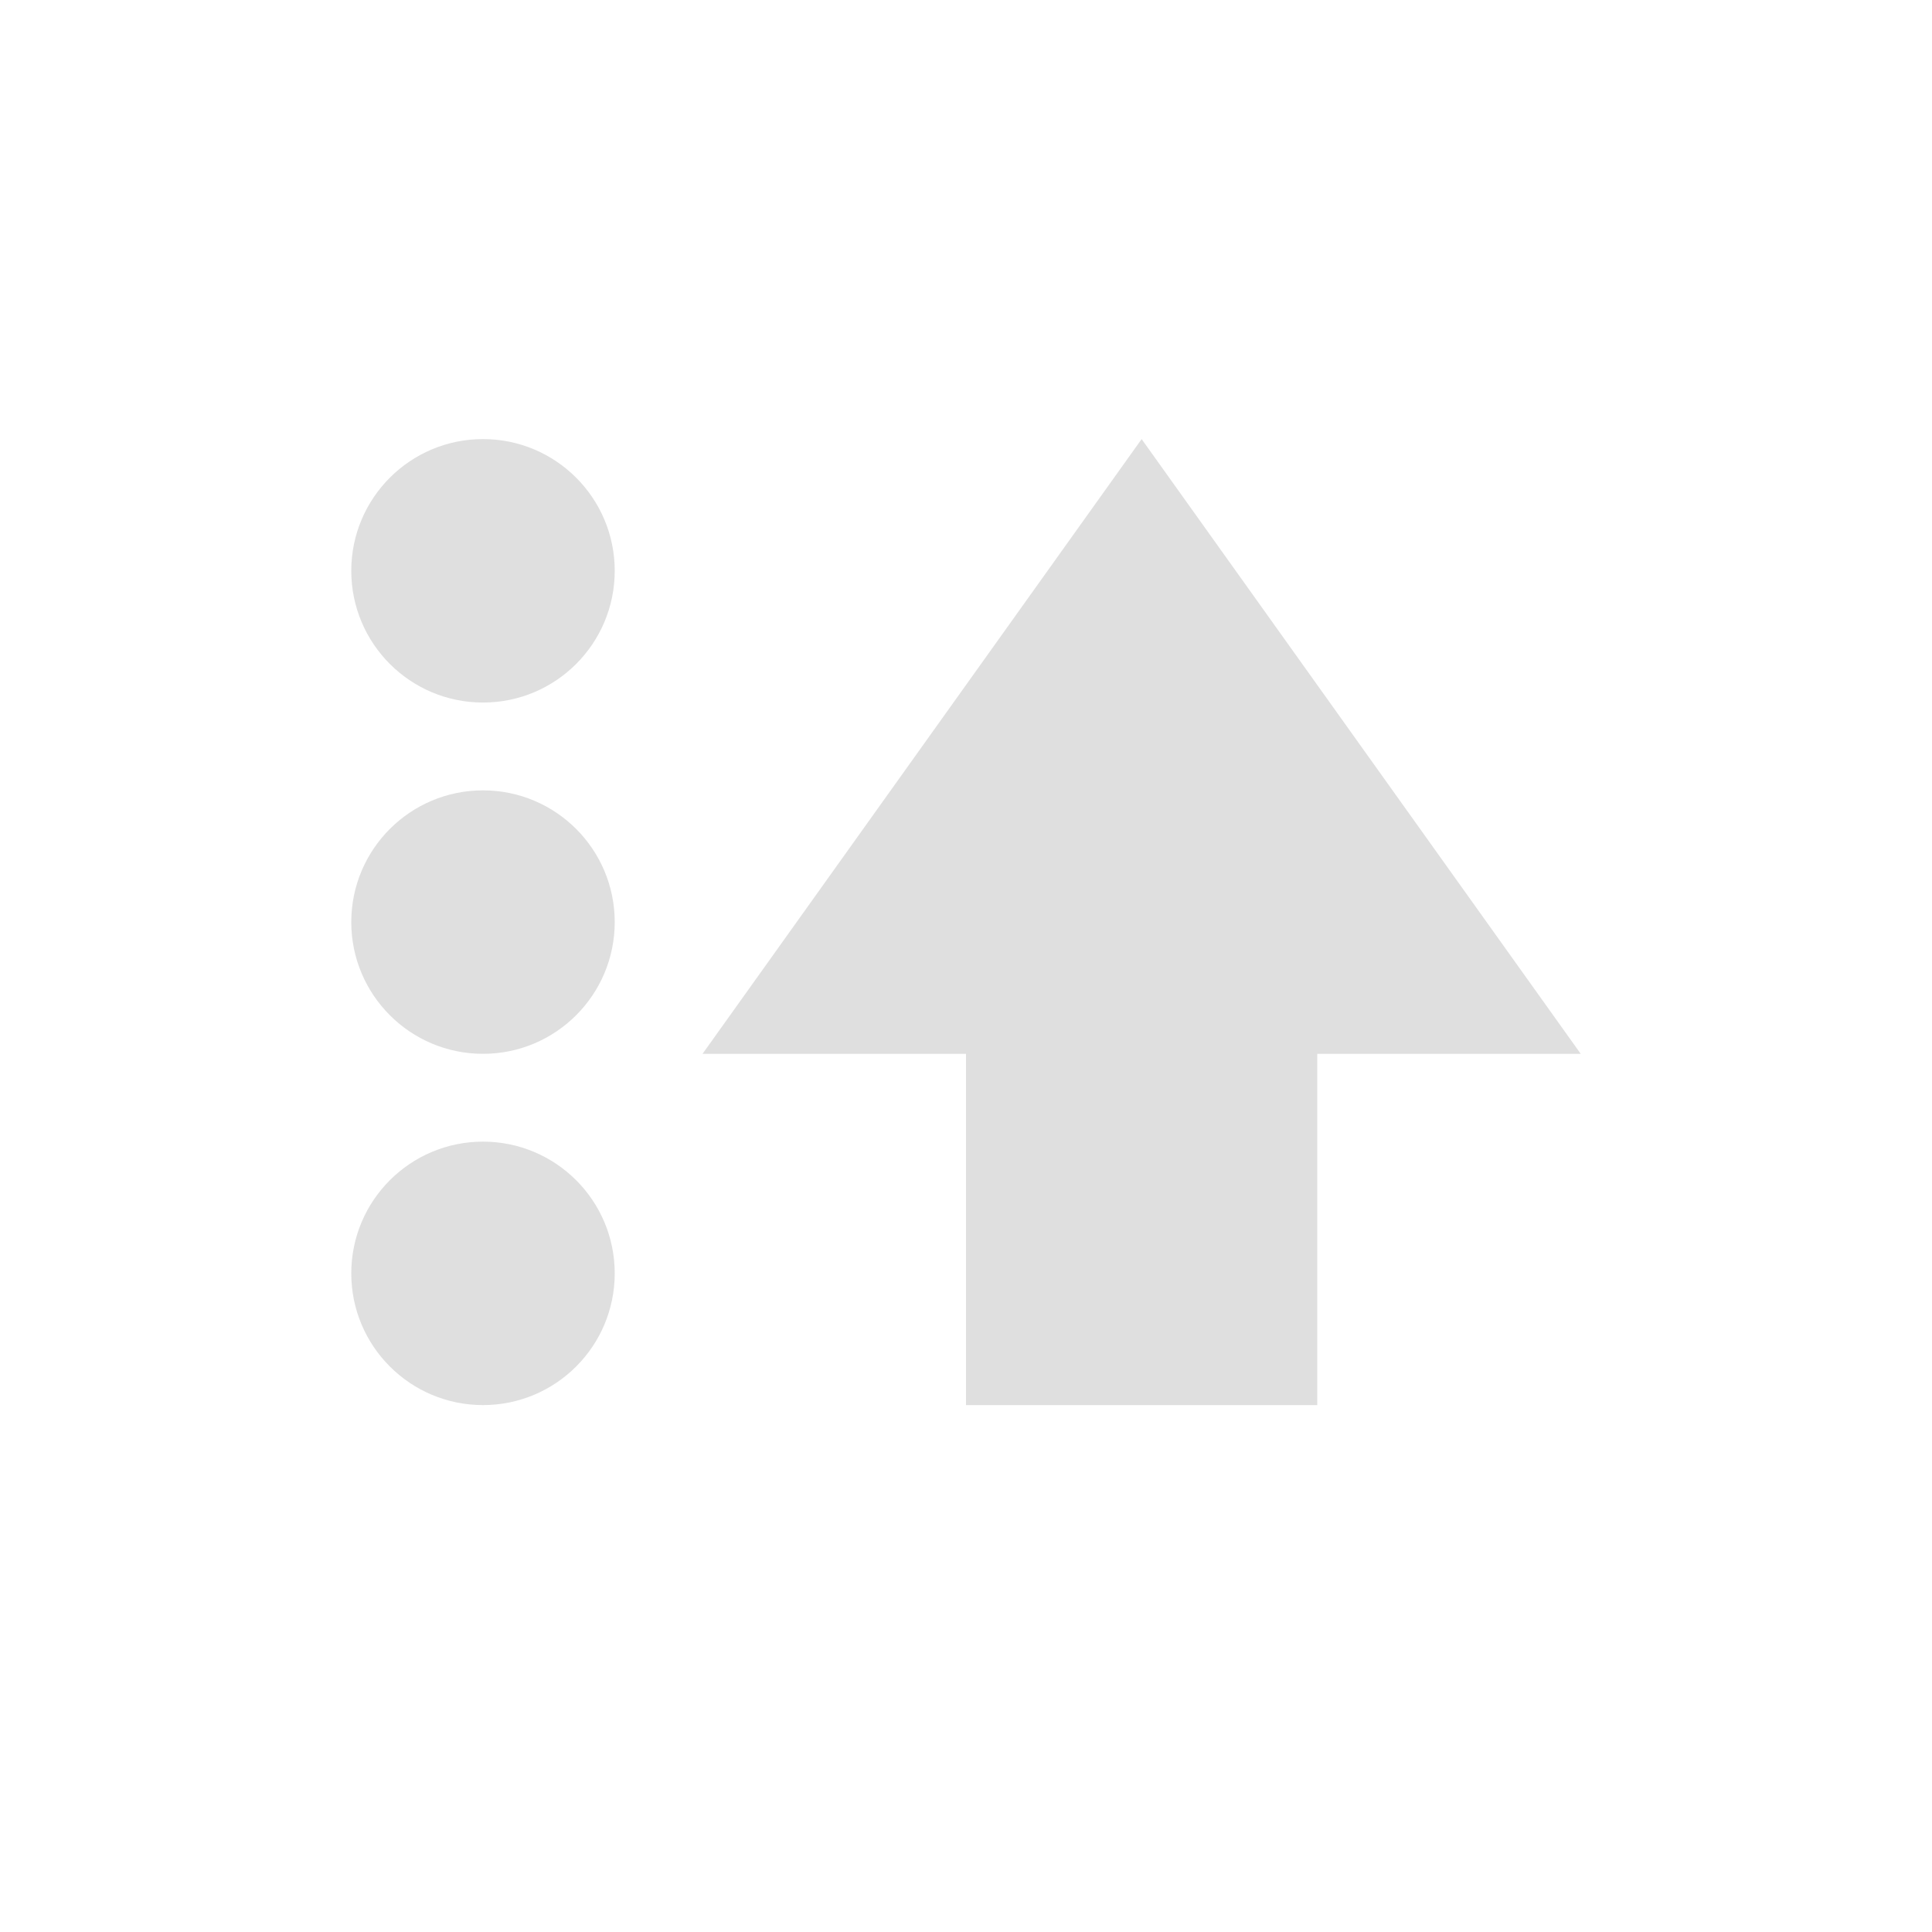
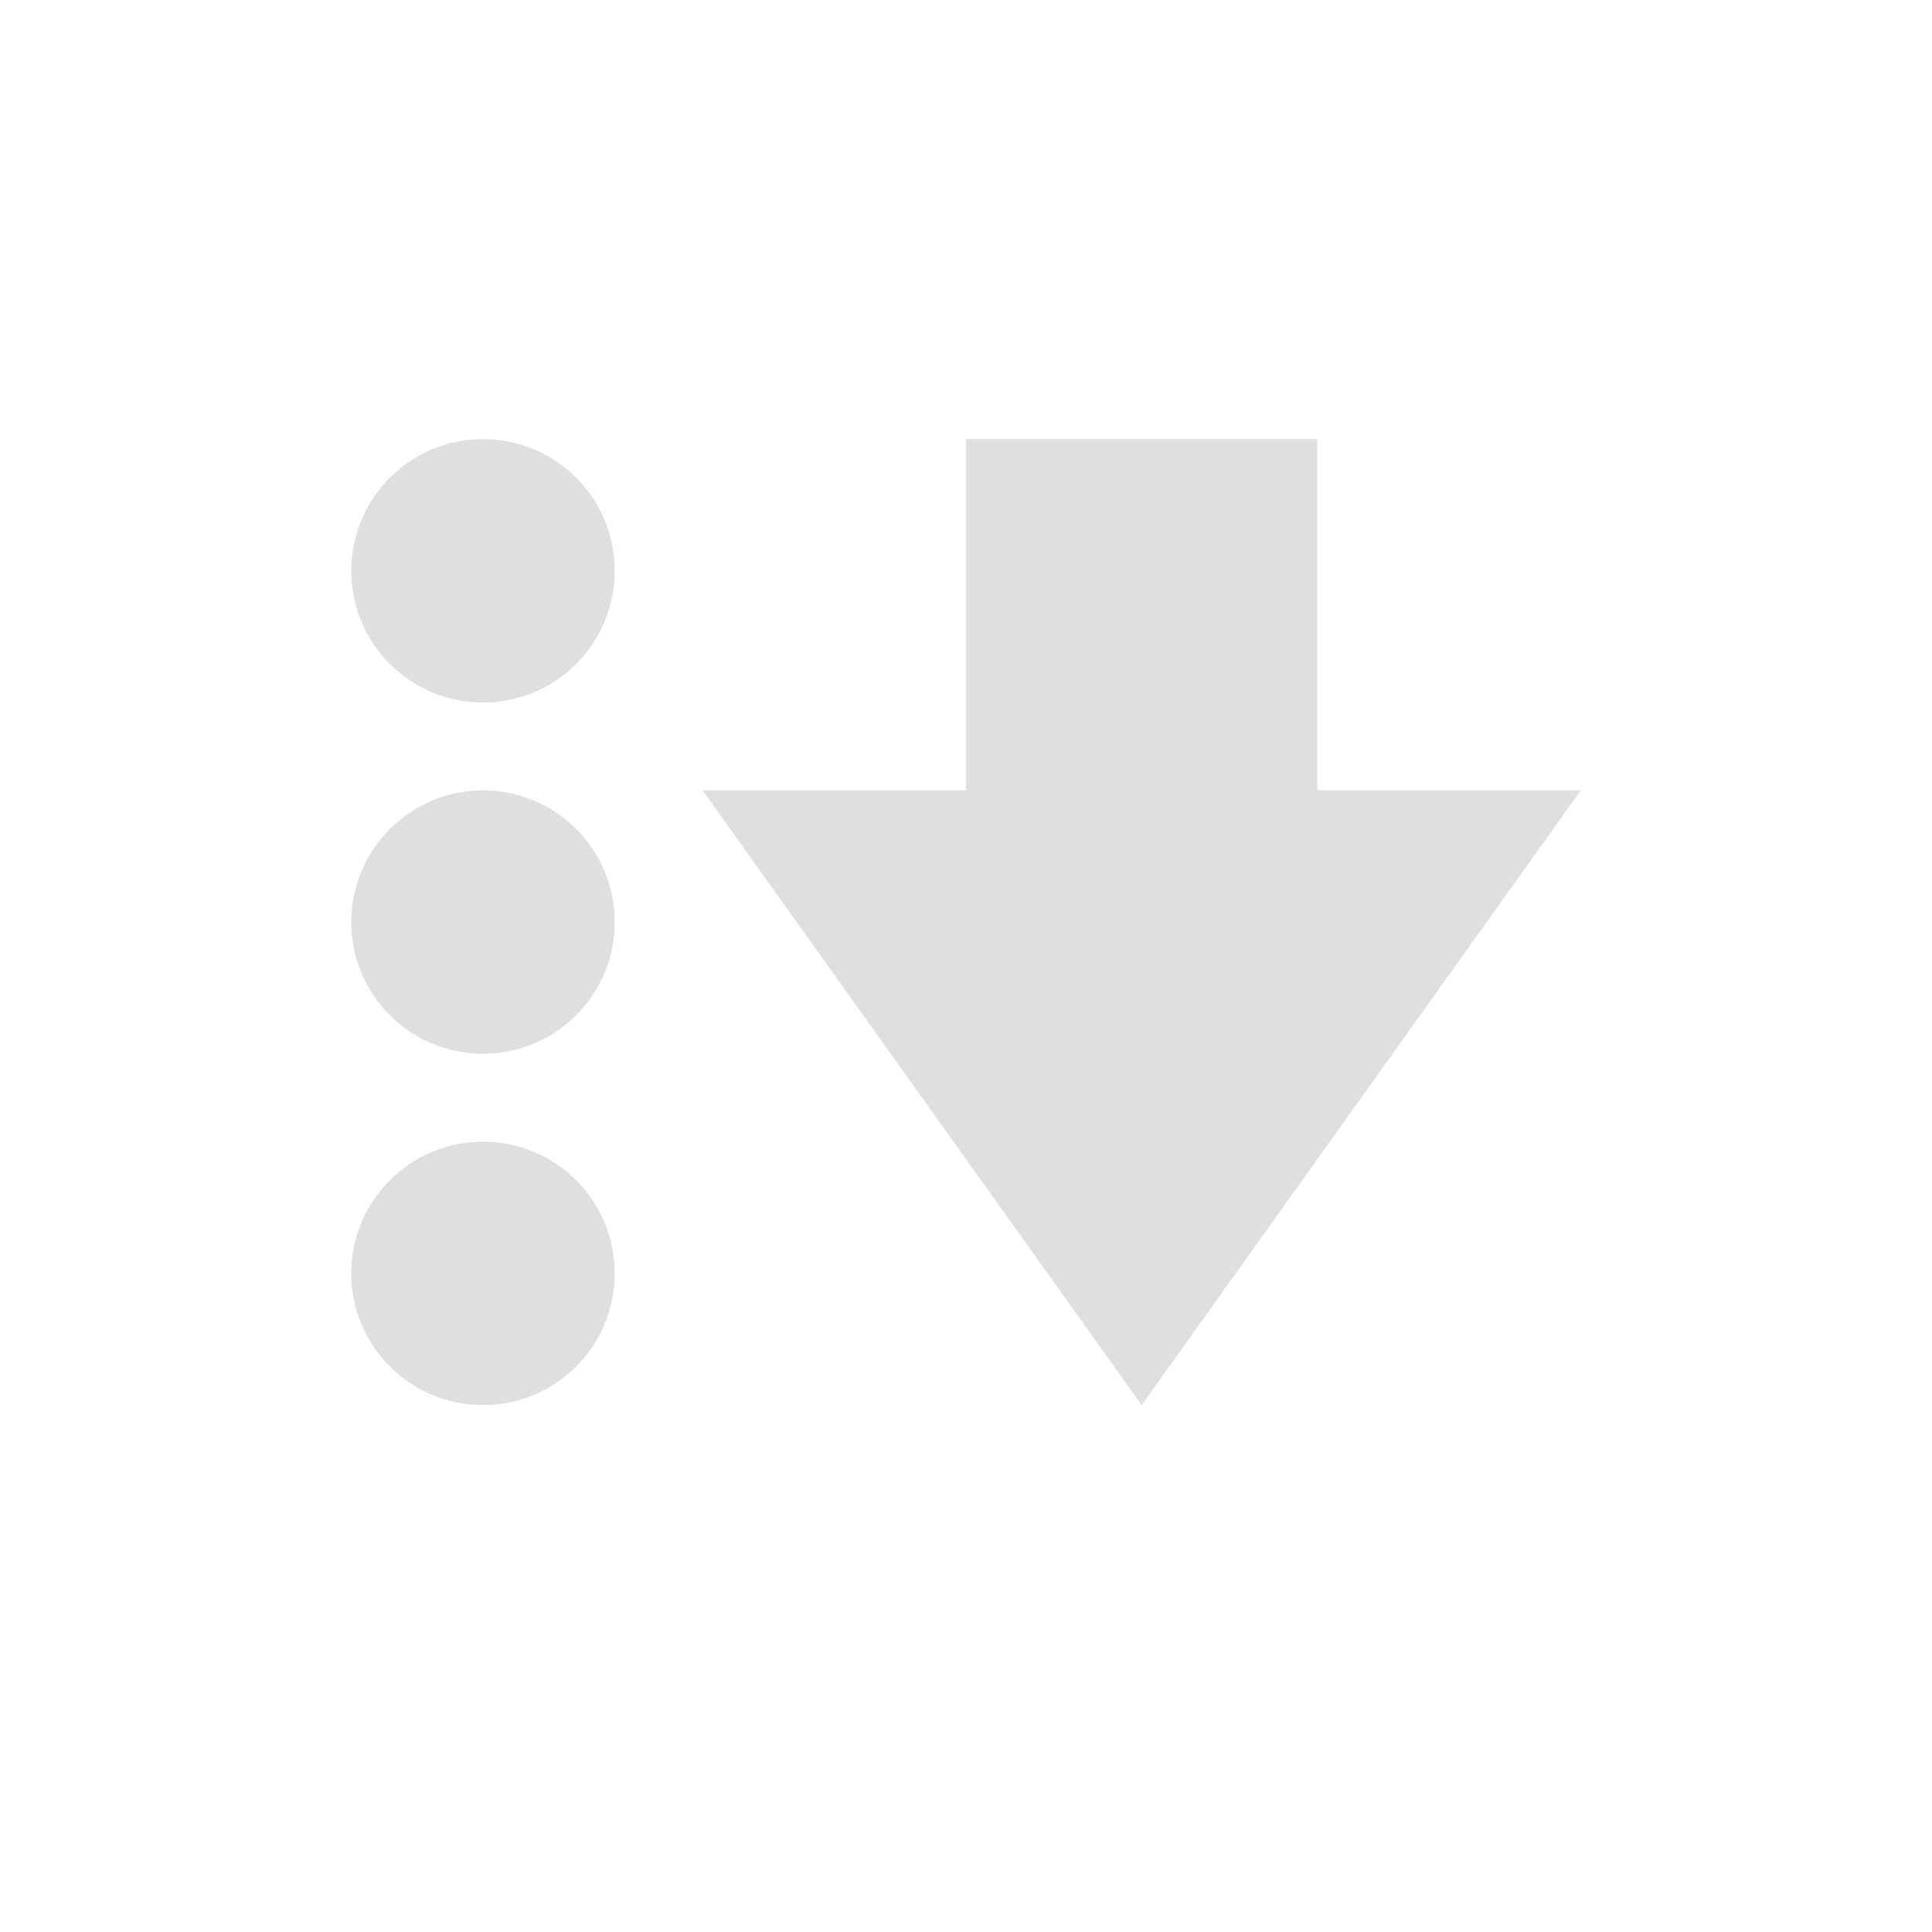
<svg xmlns="http://www.w3.org/2000/svg" width="22" height="22" version="1.1">
  <defs>
    <style id="current-color-scheme" type="text/css">
   .ColorScheme-Text { color:#dfdfdf; } .ColorScheme-Highlight { color:#4285f4; } .ColorScheme-NeutralText { color:#ff9800; } .ColorScheme-PositiveText { color:#4caf50; } .ColorScheme-NegativeText { color:#f44336; }
  </style>
  </defs>
  <g transform="translate(3,3)">
-     <path style="fill:currentColor" class="ColorScheme-Text" d="M 8,13 V 9 H 5 L 10,2 15,9 H 12 V 13 Z M 4,11.5 A 1.5,1.5 0 0 1 2.5,13 1.5,1.5 0 0 1 1,11.5 1.5,1.5 0 0 1 2.5,10 1.5,1.5 0 0 1 4,11.5 Z M 4,7.5 A 1.5,1.5 0 0 1 2.5,9 1.5,1.5 0 0 1 1,7.5 1.5,1.5 0 0 1 2.5,6 1.5,1.5 0 0 1 4,7.5 Z M 4,3.5 A 1.5,1.5 0 0 1 2.5,5 1.5,1.5 0 0 1 1,3.5 1.5,1.5 0 0 1 2.5,2 1.5,1.5 0 0 1 4,3.5 Z" />
+     <path style="fill:currentColor" class="ColorScheme-Text" d="M 8,2 V 6 H 5 L 10,13 15,6 H 12 V 2 Z M 4,11.5 A 1.5,1.5 0 0 1 2.5,13 1.5,1.5 0 0 1 1,11.5 1.5,1.5 0 0 1 2.5,10 1.5,1.5 0 0 1 4,11.5 Z M 4,7.5 A 1.5,1.5 0 0 1 2.5,9 1.5,1.5 0 0 1 1,7.5 1.5,1.5 0 0 1 2.5,6 1.5,1.5 0 0 1 4,7.5 Z M 4,3.5 A 1.5,1.5 0 0 1 2.5,5 1.5,1.5 0 0 1 1,3.5 1.5,1.5 0 0 1 2.5,2 1.5,1.5 0 0 1 4,3.5 Z" />
  </g>
</svg>
